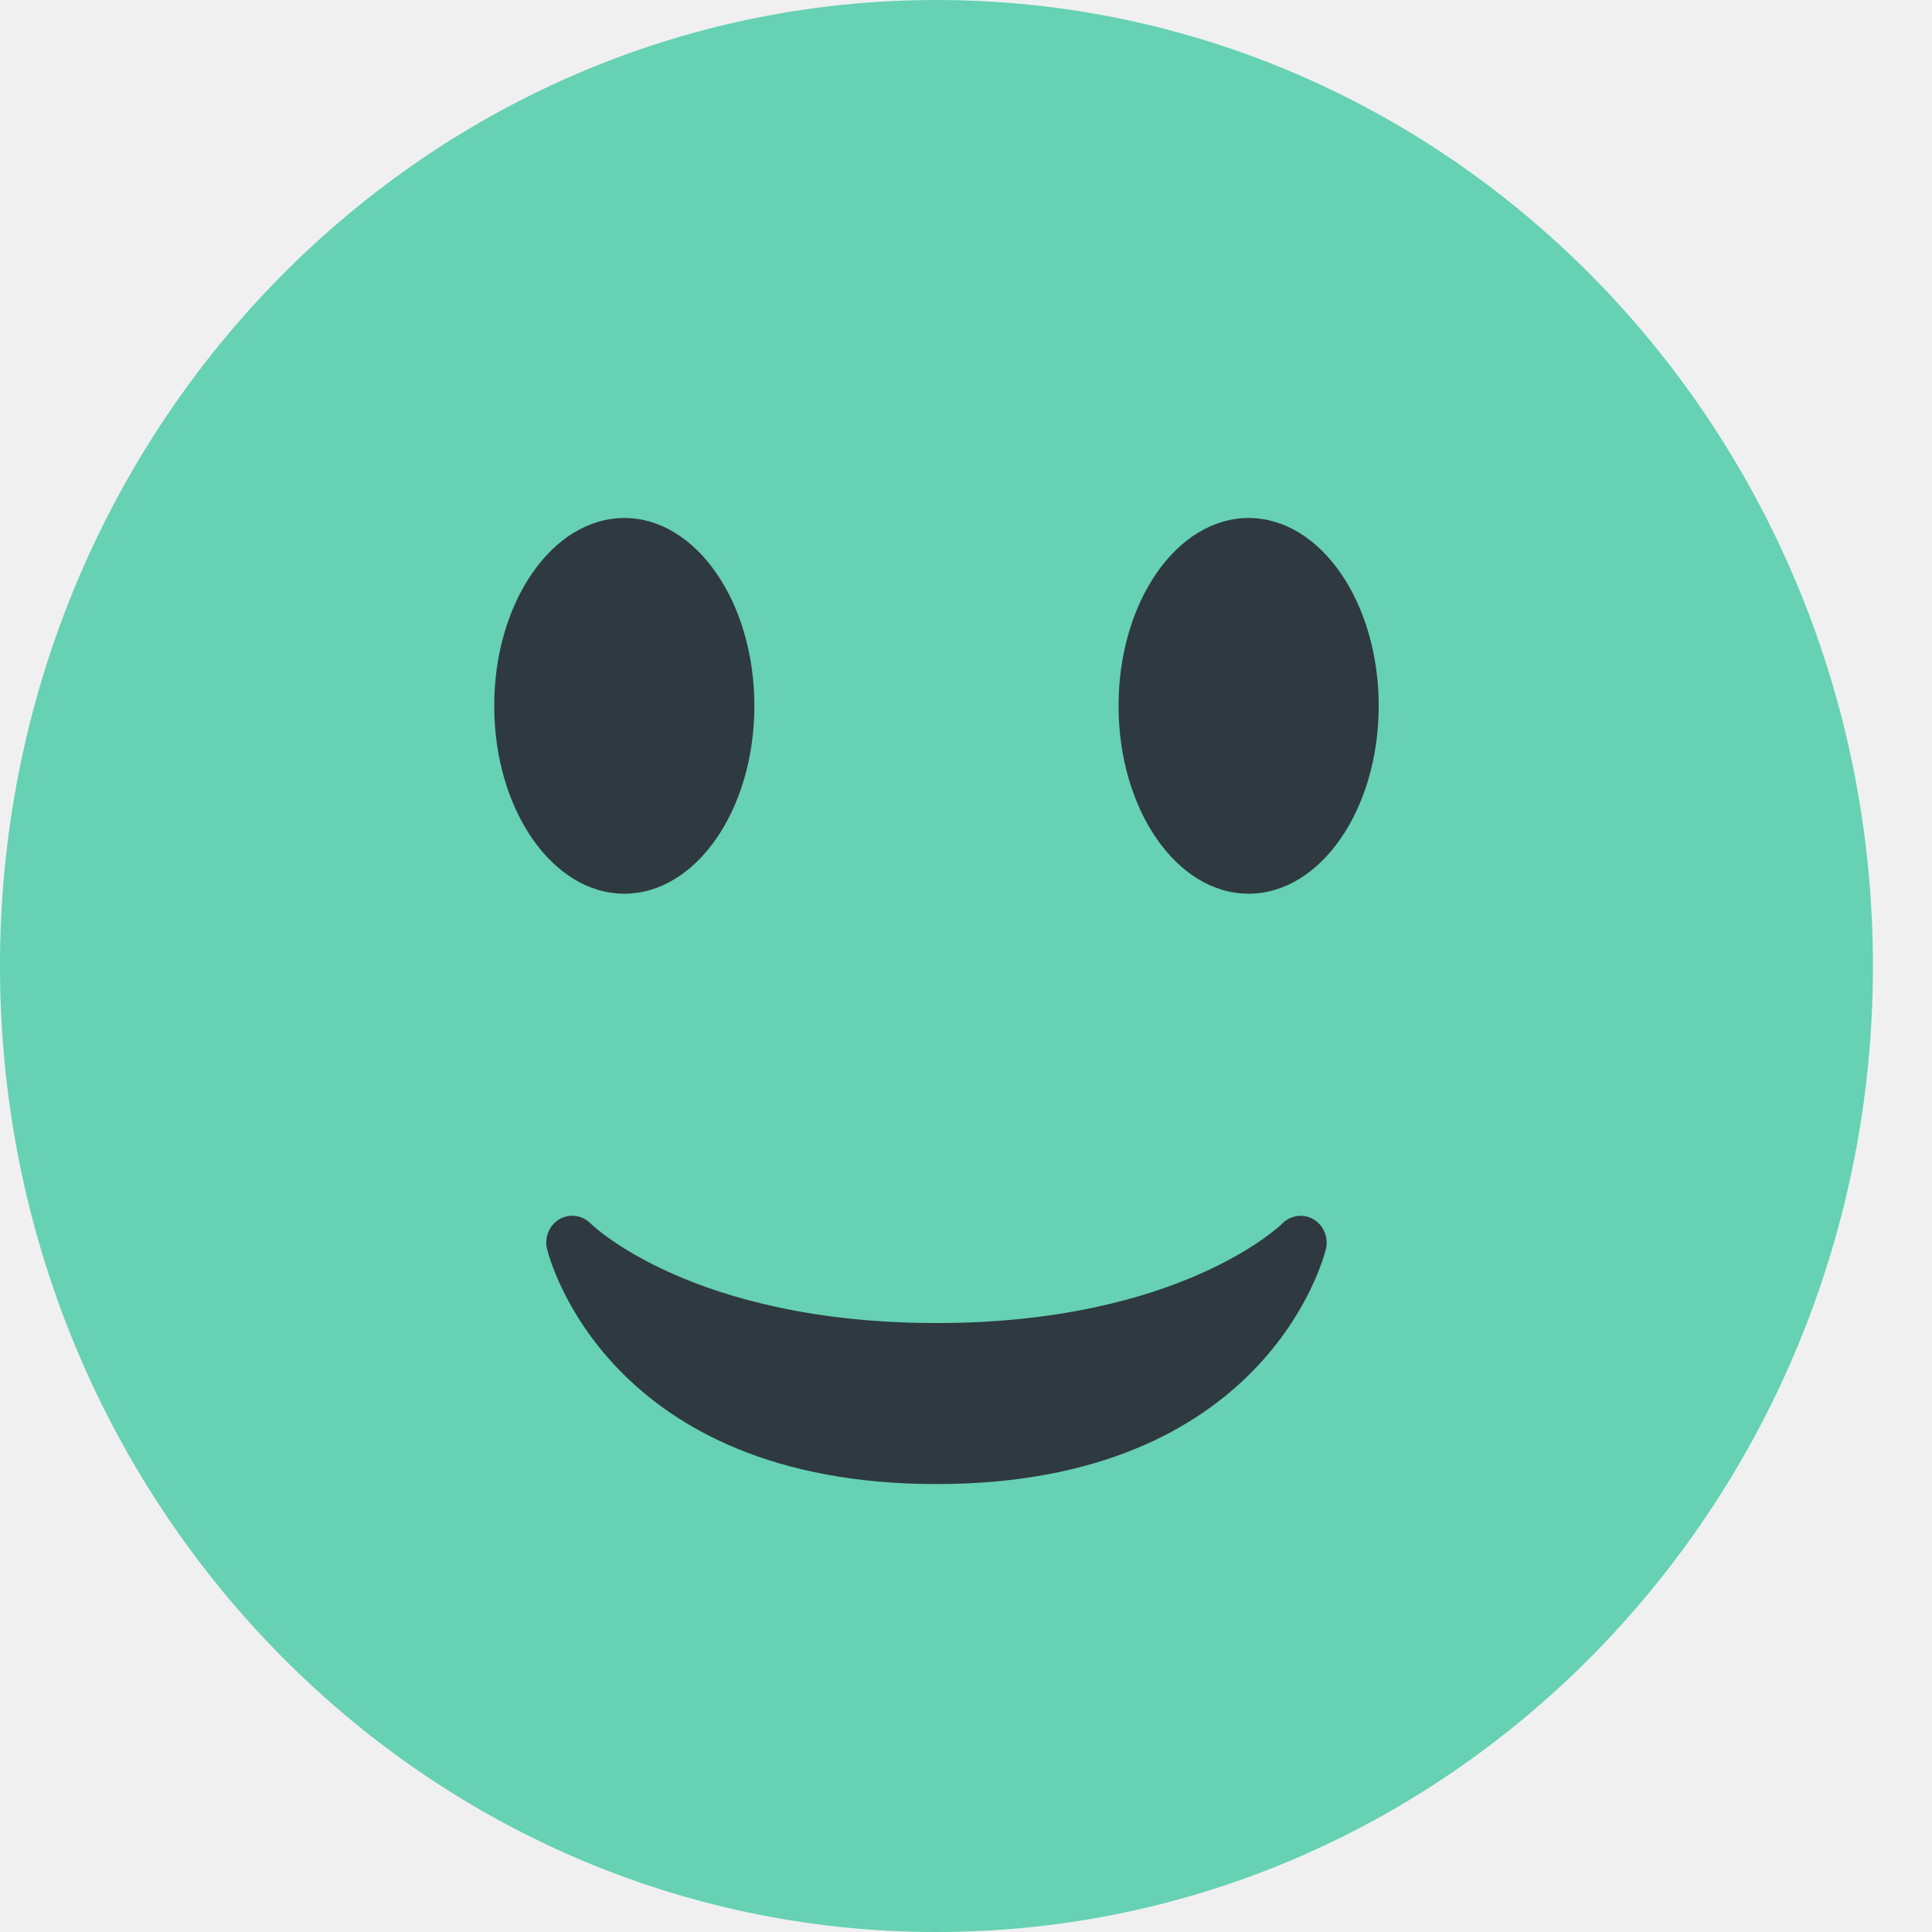
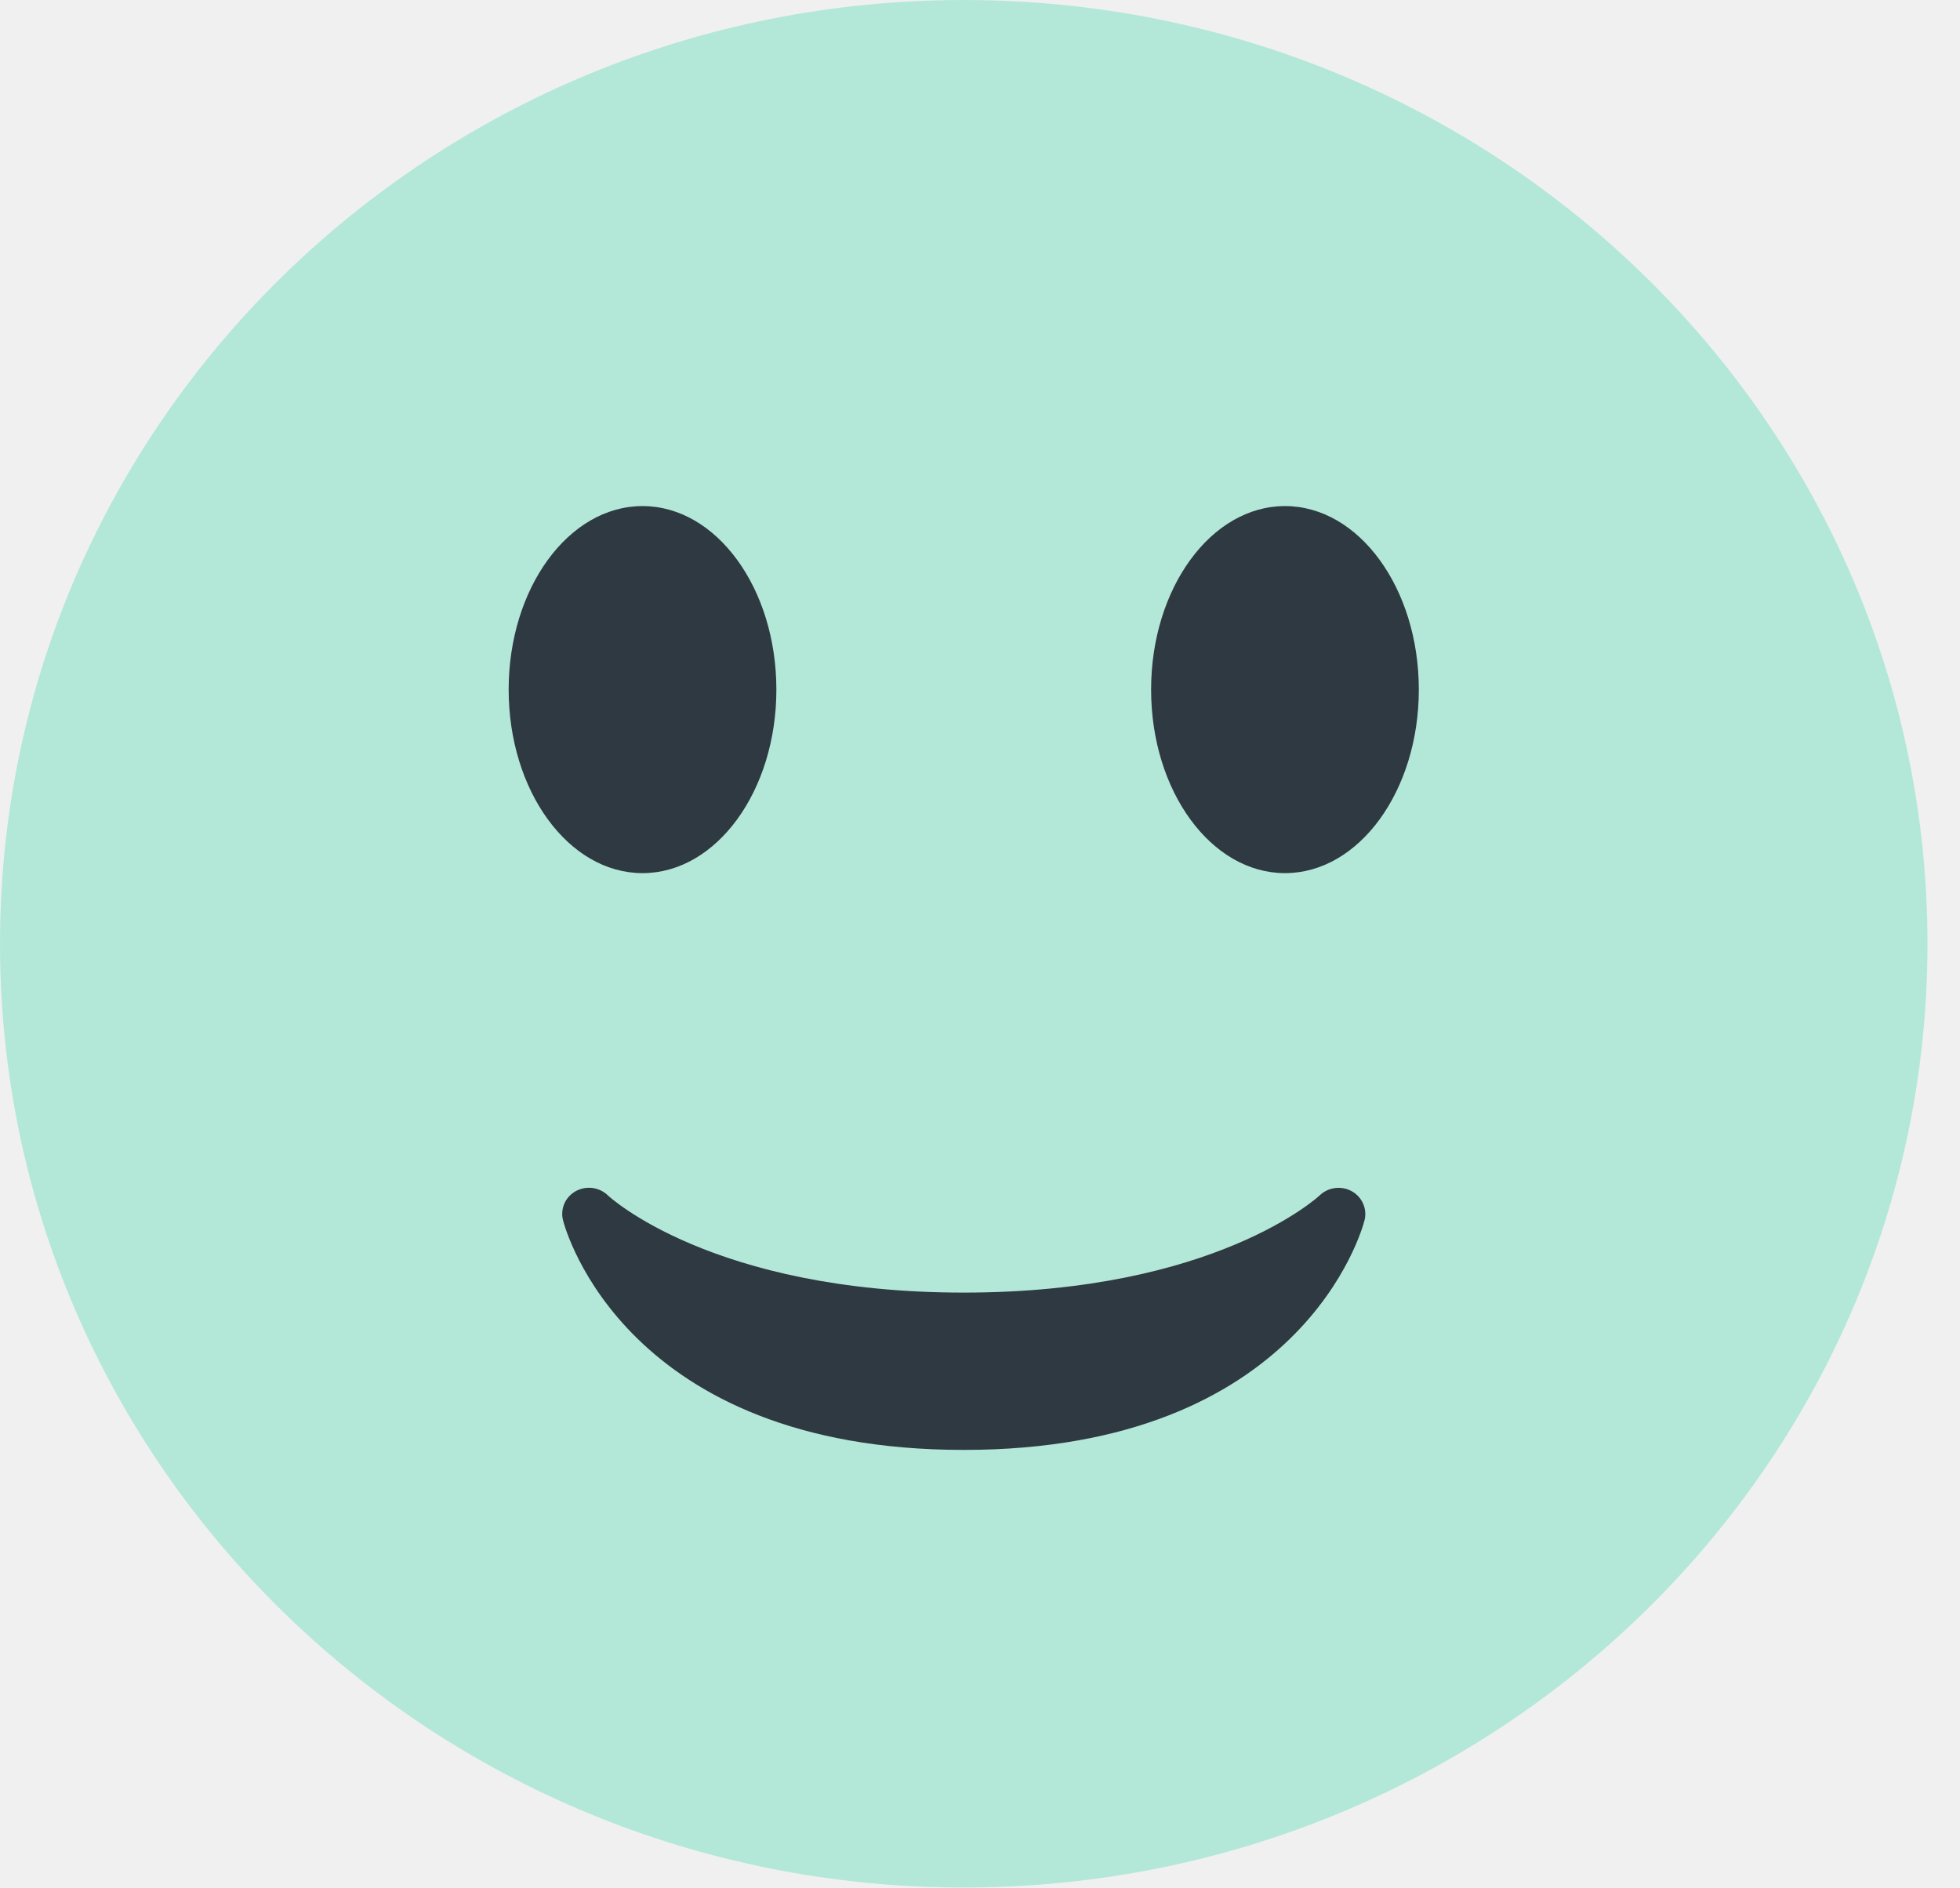
- <svg xmlns="http://www.w3.org/2000/svg" width="26" height="26" viewBox="0 0 26 26" fill="none">
-   <g clip-path="url(#clip0_21_19125)">
-     <path d="M25.205 13C25.205 20.18 19.563 26 12.602 26C5.643 26 0 20.18 0 13C0 5.821 5.643 0 12.602 0C19.563 0 25.205 5.821 25.205 13Z" fill="#66D1B3" />
-     <path d="M7.362 16.809C7.394 16.939 8.18 19.972 12.603 19.972C17.026 19.972 17.812 16.939 17.843 16.809C17.862 16.733 17.855 16.653 17.825 16.581C17.795 16.508 17.743 16.448 17.677 16.409C17.611 16.37 17.534 16.355 17.458 16.365C17.383 16.375 17.312 16.41 17.257 16.465C17.244 16.479 15.889 17.805 12.603 17.805C9.316 17.805 7.961 16.479 7.948 16.465C7.894 16.41 7.824 16.375 7.748 16.364C7.673 16.354 7.596 16.369 7.529 16.407C7.463 16.446 7.41 16.506 7.38 16.579C7.35 16.652 7.343 16.733 7.362 16.809Z" fill="#2F3941" />
-     <path d="M8.402 12.027C9.368 12.027 10.152 10.895 10.152 9.499C10.152 8.103 9.368 6.971 8.402 6.971C7.435 6.971 6.651 8.103 6.651 9.499C6.651 10.895 7.435 12.027 8.402 12.027Z" fill="#2F3941" />
-     <path d="M16.803 12.027C17.77 12.027 18.554 10.895 18.554 9.499C18.554 8.103 17.77 6.971 16.803 6.971C15.836 6.971 15.053 8.103 15.053 9.499C15.053 10.895 15.836 12.027 16.803 12.027Z" fill="#2F3941" />
+ <svg xmlns="http://www.w3.org/2000/svg" width="27" height="26" viewBox="0 0 27 26" fill="none">
+   <g clip-path="url(#clip0_21_19127)">
+     <path d="M26.552 13C26.552 20.18 20.608 26 13.276 26C5.945 26 0 20.18 0 13C0 5.821 5.945 0 13.276 0C20.608 0 26.552 5.821 26.552 13Z" fill="#B3E8D9" />
+     <path d="M7.756 16.809C7.789 16.939 8.617 19.972 13.276 19.972C17.936 19.972 18.764 16.939 18.797 16.809C18.816 16.733 18.81 16.653 18.778 16.581C18.747 16.508 18.692 16.448 18.622 16.409C18.552 16.37 18.471 16.355 18.392 16.365C18.312 16.375 18.237 16.41 18.18 16.465C18.166 16.479 16.738 17.805 13.276 17.805C9.814 17.805 8.386 16.479 8.373 16.465C8.316 16.41 8.242 16.375 8.162 16.364C8.083 16.354 8.002 16.369 7.932 16.407C7.862 16.446 7.806 16.506 7.774 16.579C7.743 16.652 7.736 16.733 7.756 16.809Z" fill="#2F3941" />
+     <path d="M8.851 12.027C9.869 12.027 10.695 10.895 10.695 9.499C10.695 8.103 9.869 6.971 8.851 6.971C7.832 6.971 7.007 8.103 7.007 9.499C7.007 10.895 7.832 12.027 8.851 12.027Z" fill="#2F3941" />
+     <path d="M17.701 12.027C18.72 12.027 19.545 10.895 19.545 9.499C19.545 8.103 18.72 6.971 17.701 6.971C16.683 6.971 15.857 8.103 15.857 9.499C15.857 10.895 16.683 12.027 17.701 12.027Z" fill="#2F3941" />
  </g>
  <defs>
-     <clipPath id="clip0_21_19125">
-       <rect width="25.205" height="26" fill="white" />
+     <clipPath id="clip0_21_19127">
+       <rect width="26.552" height="26" fill="white" />
    </clipPath>
  </defs>
</svg>
